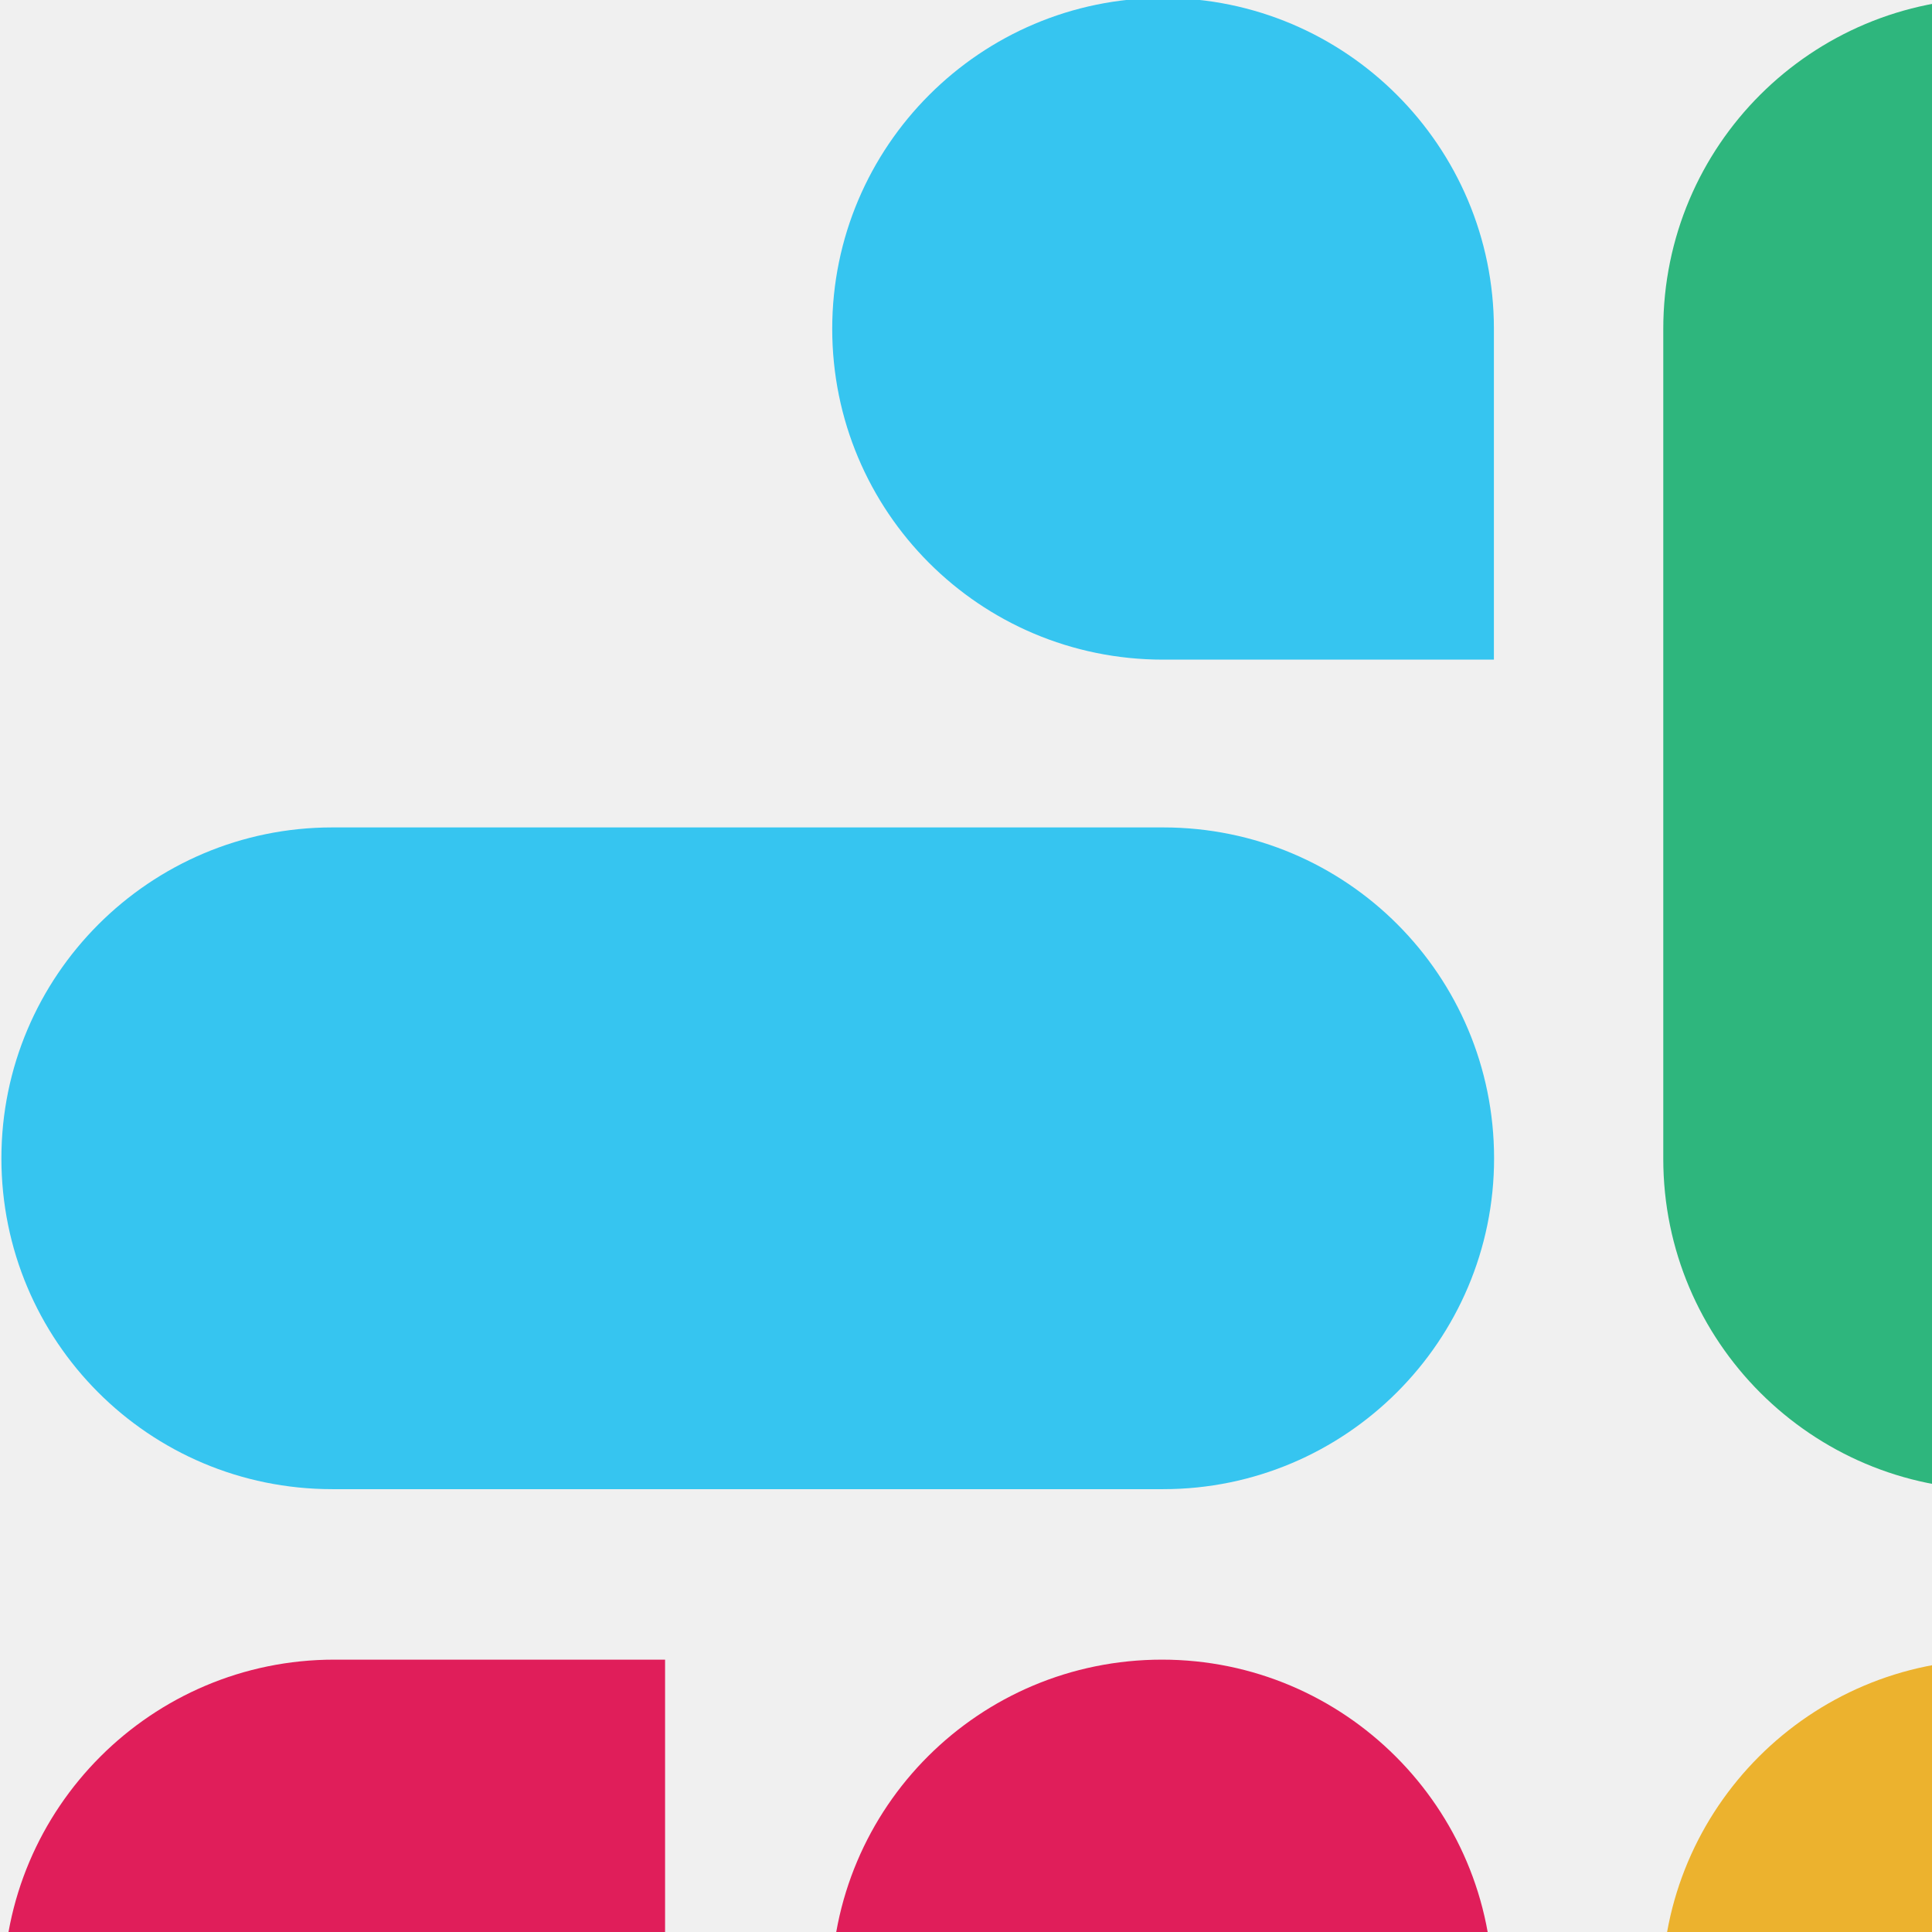
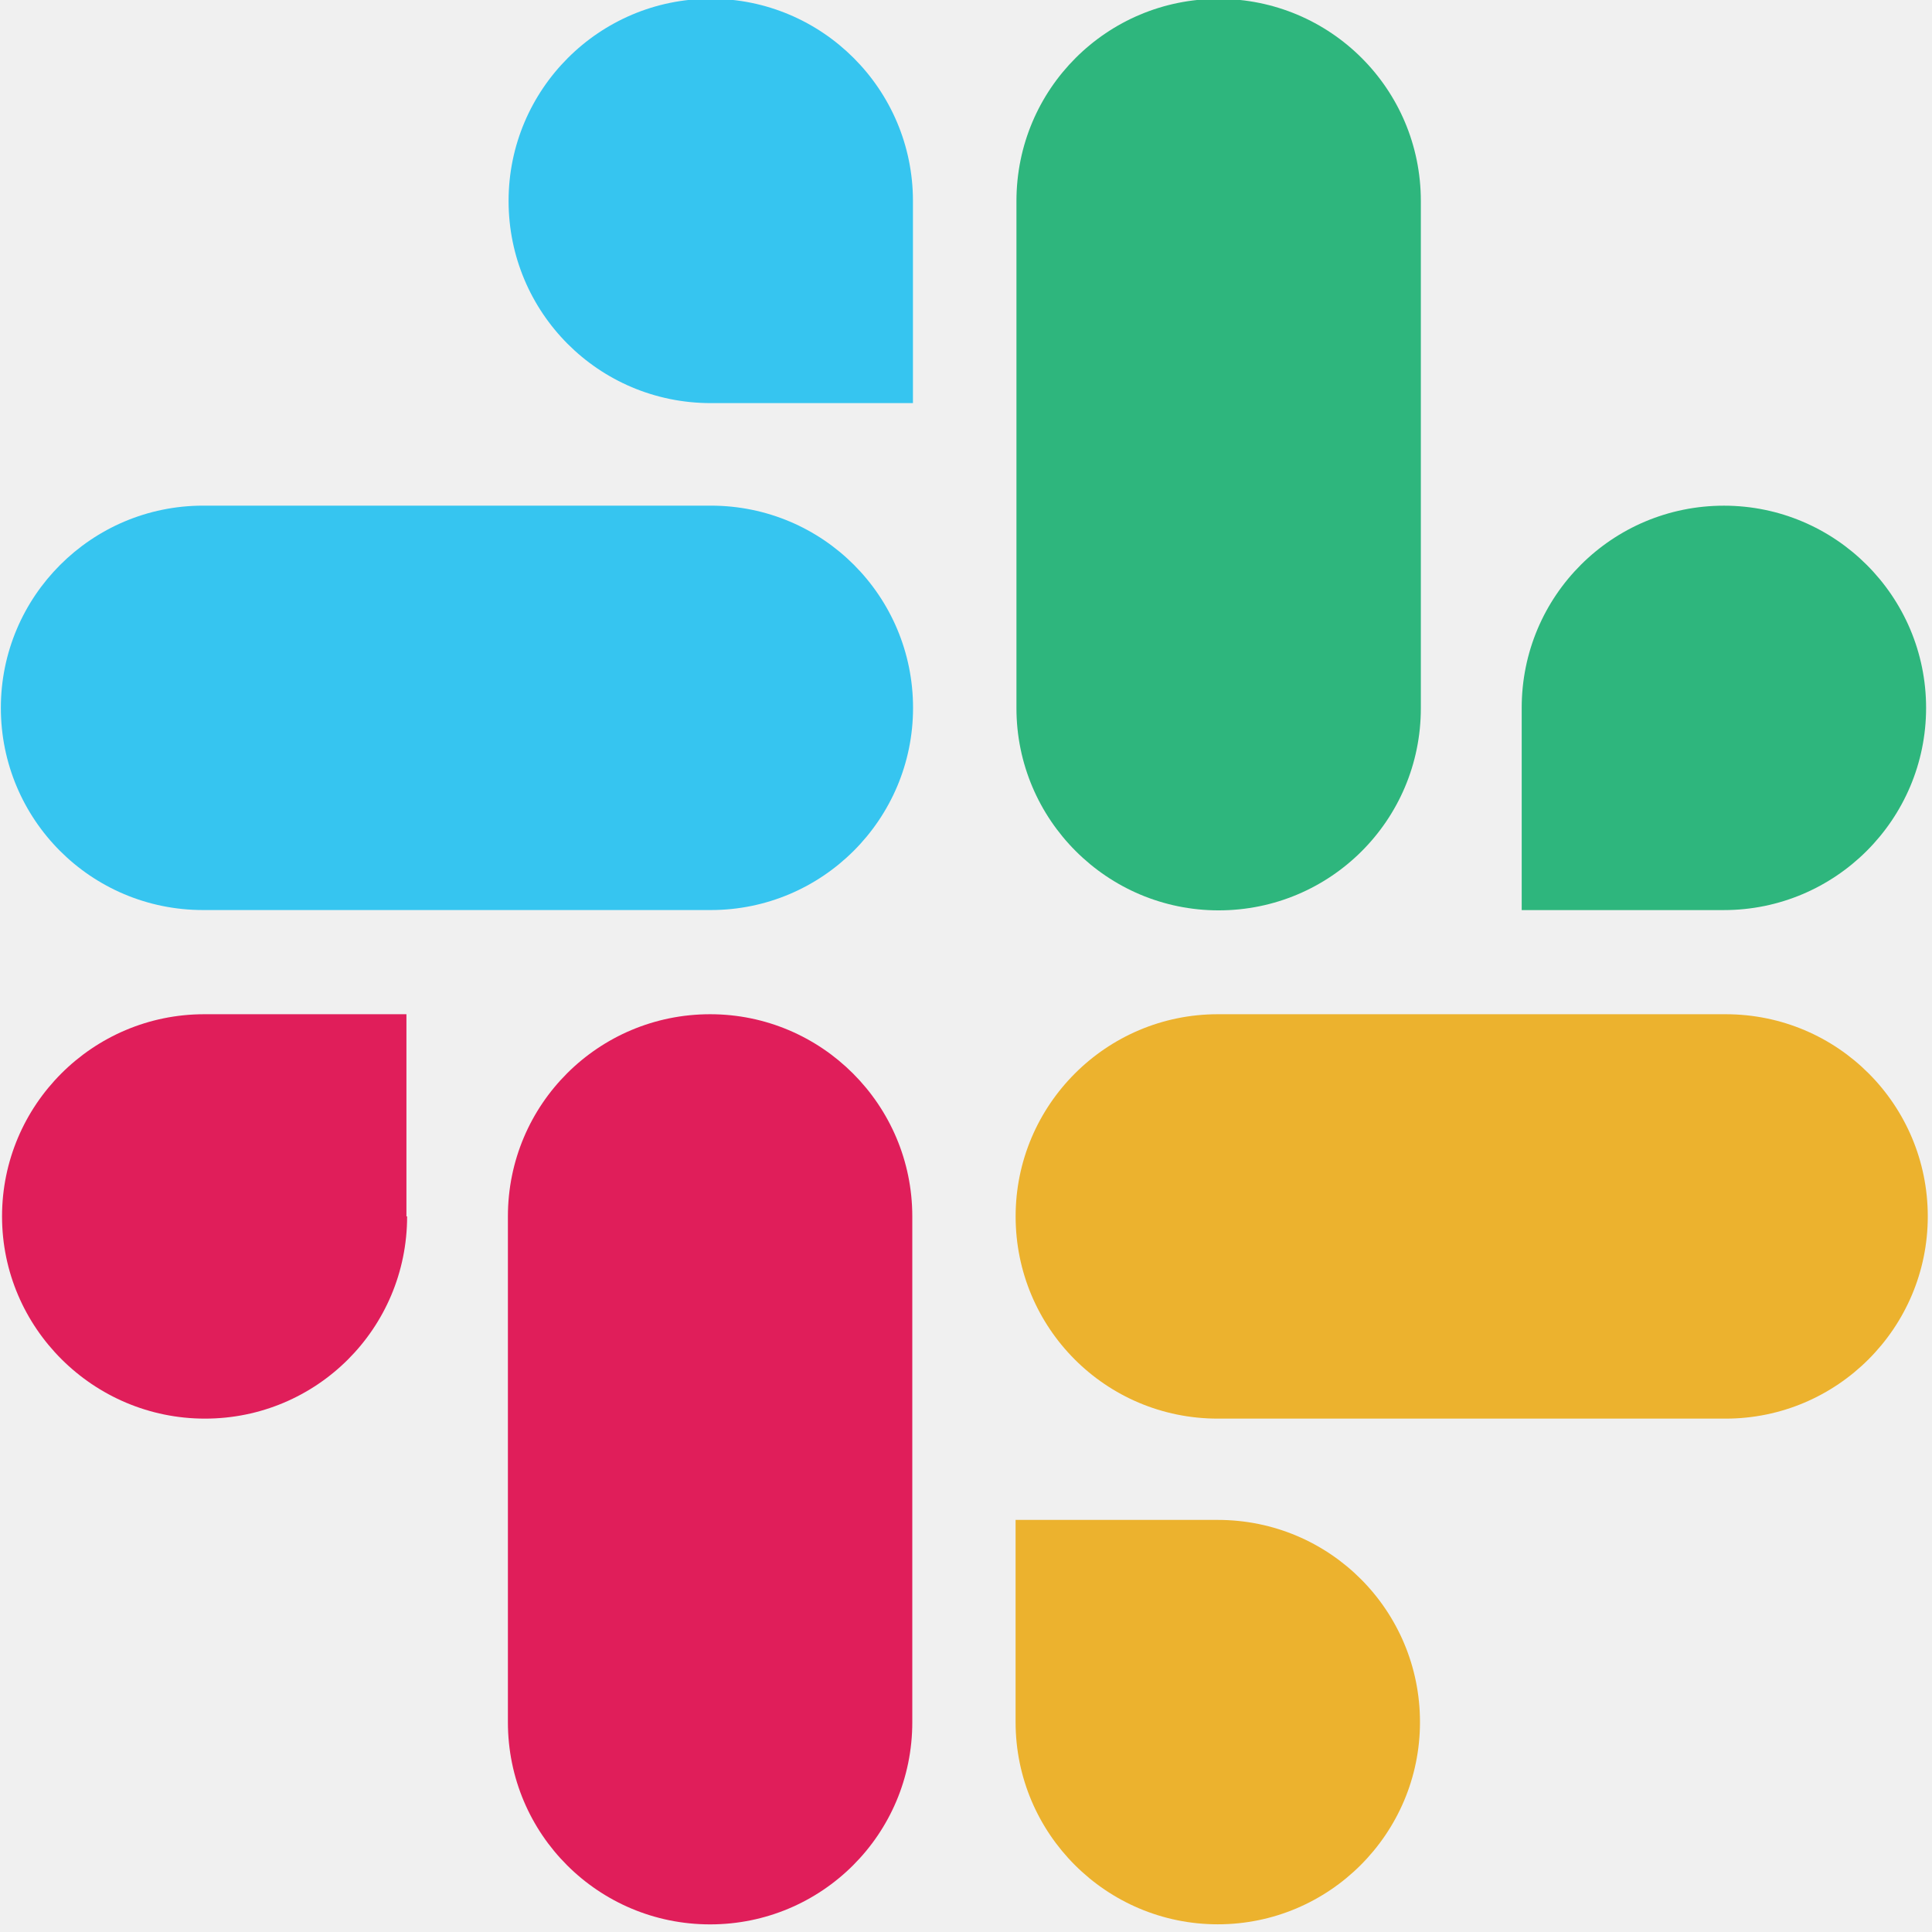
- <svg xmlns="http://www.w3.org/2000/svg" width="33" height="33" viewBox="0 0 33 33" fill="none">
+ <svg xmlns="http://www.w3.org/2000/svg" width="33" height="33" viewBox="0 0 54 54" fill="none">
  <g clip-path="url(#clip0_4127_70105)">
    <path d="M11.379 33.999C11.379 37.136 8.845 39.651 5.728 39.651C2.61 39.651 0.057 37.117 0.057 33.999C0.057 30.882 2.591 28.348 5.709 28.348H11.36V33.999H11.379Z" fill="#E01E5A" />
    <path d="M14.196 34C14.196 30.863 16.73 28.348 19.848 28.348C22.965 28.348 25.499 30.882 25.499 34V48.135C25.499 51.272 22.965 53.787 19.848 53.787C16.73 53.787 14.196 51.272 14.196 48.135V34Z" fill="#E01E5A" />
    <path d="M19.866 11.267C16.73 11.267 14.215 8.733 14.215 5.616C14.215 2.498 16.749 -0.035 19.866 -0.035C22.984 -0.035 25.517 2.498 25.517 5.616V11.267H19.866Z" fill="#36C5F0" />
    <path d="M19.868 14.133C23.005 14.133 25.52 16.667 25.52 19.785C25.52 22.902 22.986 25.436 19.868 25.436H5.676C2.539 25.436 0.024 22.902 0.024 19.785C0.024 16.667 2.558 14.133 5.676 14.133H19.868Z" fill="#36C5F0" />
    <path d="M42.532 19.785C42.532 16.649 45.066 14.134 48.184 14.134C51.301 14.134 53.835 16.668 53.835 19.785C53.835 22.903 51.301 25.437 48.184 25.437H42.532V19.785Z" fill="#2EB67D" />
    <path d="M39.713 19.793C39.713 22.93 37.179 25.445 34.061 25.445C30.944 25.445 28.41 22.911 28.41 19.793V5.62C28.41 2.483 30.944 -0.032 34.061 -0.032C37.179 -0.032 39.713 2.483 39.713 5.62V19.793Z" fill="#2EB67D" />
    <path d="M34.038 42.482C37.174 42.482 39.689 45.016 39.689 48.133C39.689 51.251 37.155 53.785 34.038 53.785C30.92 53.785 28.386 51.251 28.386 48.133V42.482H34.038Z" fill="#ECB22E" />
    <path d="M34.038 39.651C30.902 39.651 28.387 37.117 28.387 33.999C28.387 30.882 30.921 28.348 34.038 28.348H48.231C51.367 28.348 53.882 30.882 53.882 33.999C53.882 37.117 51.348 39.651 48.231 39.651H34.038Z" fill="#ECB22E" />
  </g>
  <defs>
    <clipPath id="clip0_4127_70105">
      <rect width="54" height="54" fill="white" />
    </clipPath>
  </defs>
</svg>
